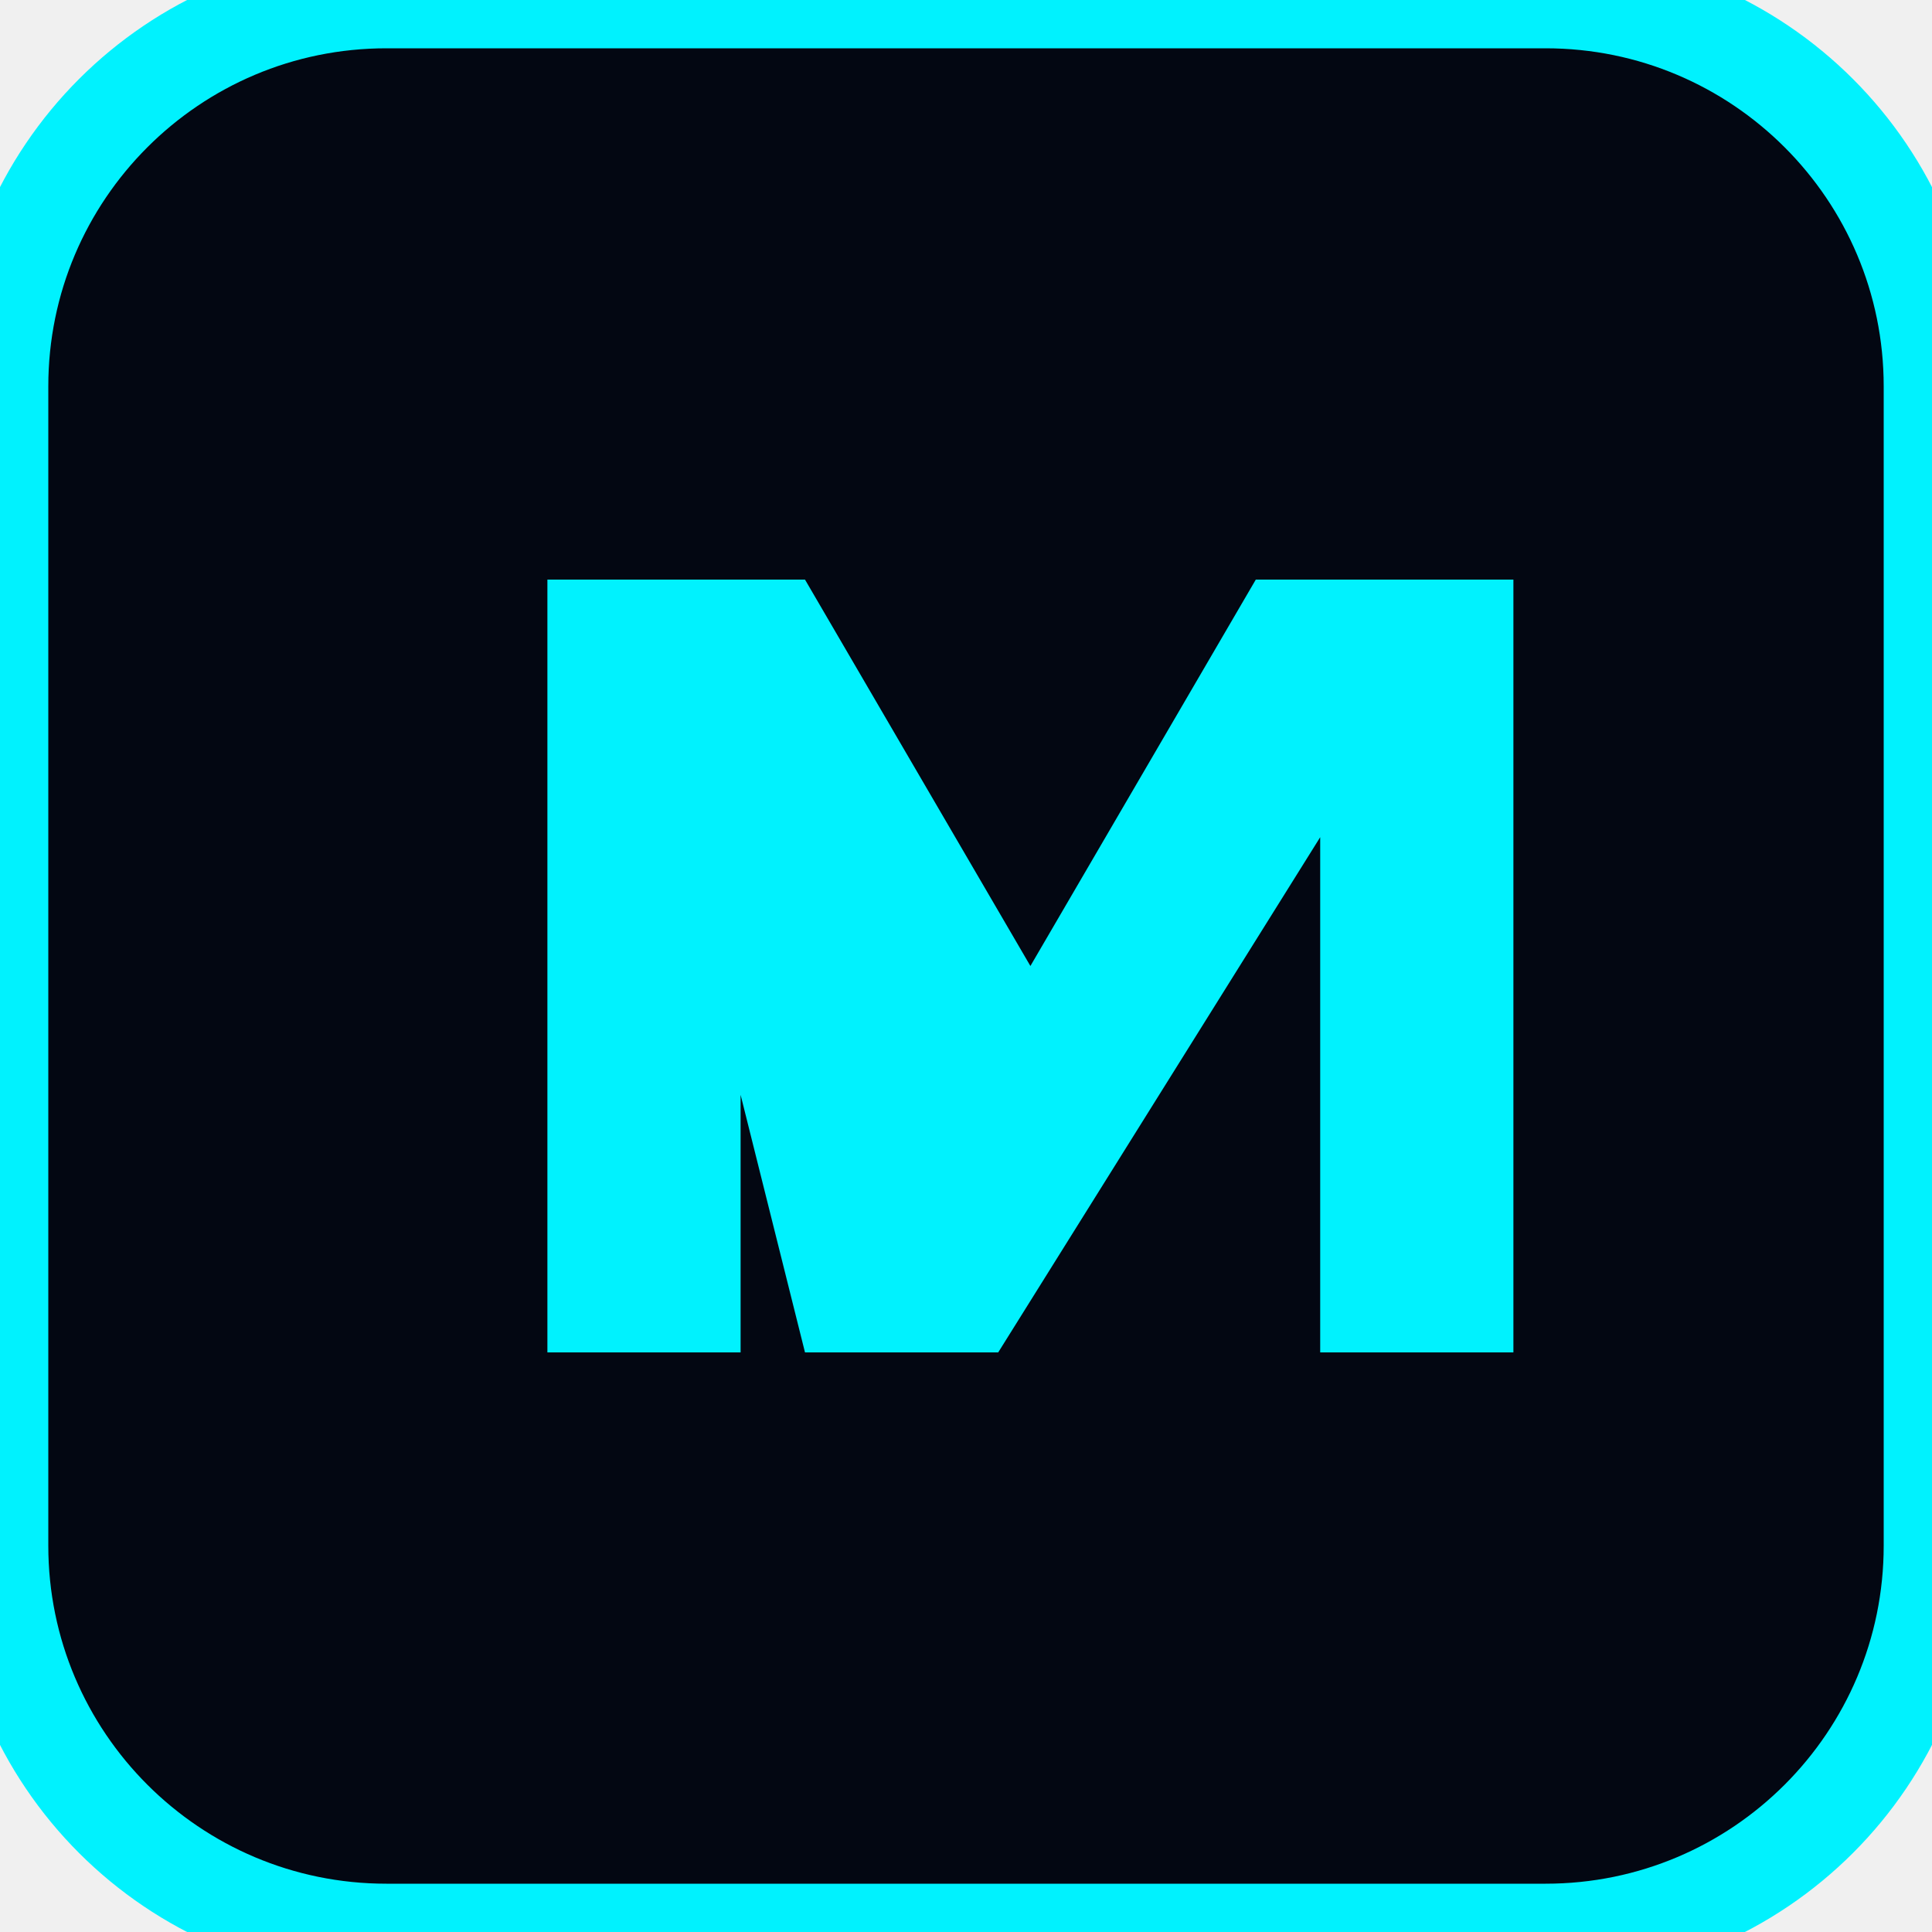
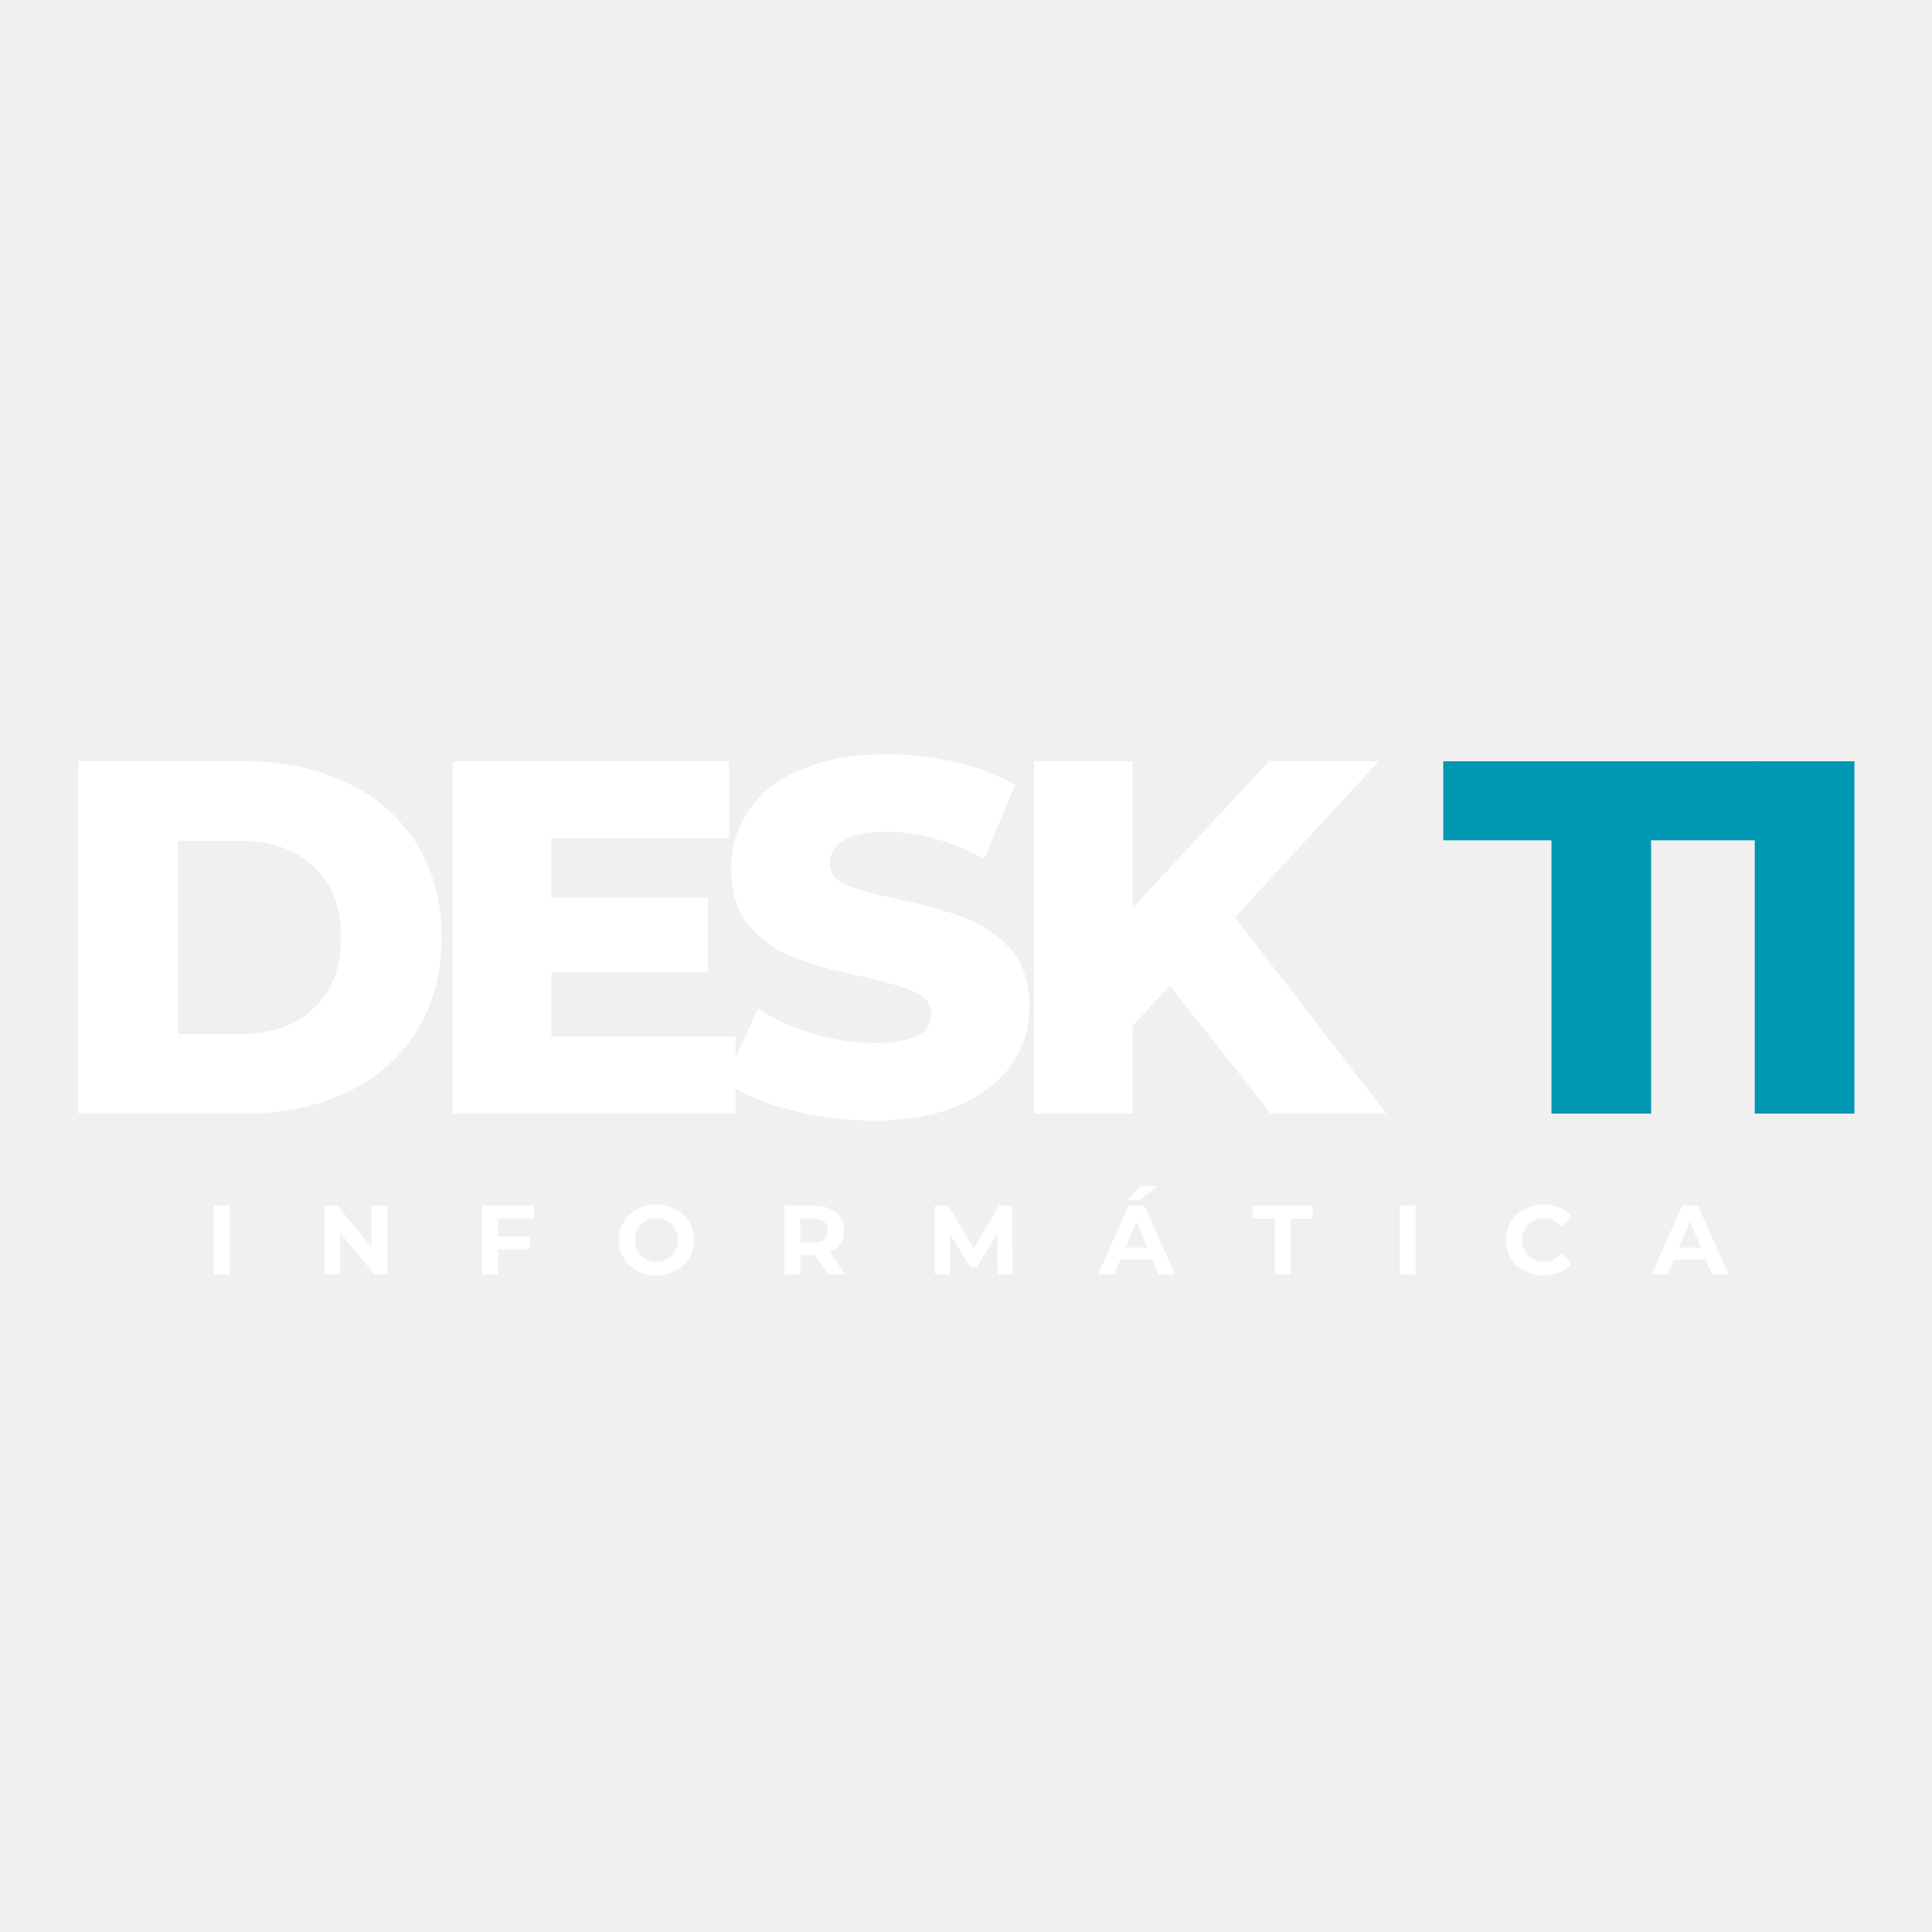
- <svg xmlns="http://www.w3.org/2000/svg" viewBox="0 0 120 120" fill="none">
-   <rect width="120" height="120" rx="24" fill="#030712" stroke="#00f2fe" stroke-width="6" />
-   <path d="M34 84V36h16l14 24 14-24h16v48h-12V52L62 84H50L46 68v16H34Z" fill="#00f2fe" />
+ <svg xmlns="http://www.w3.org/2000/svg" width="2000" zoomAndPan="magnify" viewBox="0 0 1500 1500" height="2000" preserveAspectRatio="xMidYMid meet" version="1.0">
+   <defs>
+     <g />
+     <clipPath id="21f2c79e7b">
+       <rect x="0" width="1411" y="0" height="479" />
+     </clipPath>
+   </defs>
+   <g transform="matrix(1, 0, 0, 1, 32, 485)">
+     <g clip-path="url(#21f2c79e7b)">
+       <g fill="#ffffff" fill-opacity="1">
+         <g transform="translate(1.446992, 379.5916)">
+           <g>
+             <path d="M 27.359 -273.531 L 156.688 -273.531 C 186.645 -273.531 213.219 -267.926 236.406 -256.719 C 259.594 -245.52 277.566 -229.629 290.328 -209.047 C 303.086 -188.473 309.469 -164.379 309.469 -136.766 C 309.469 -109.148 303.086 -85.051 290.328 -64.469 C 277.566 -43.895 259.594 -28.004 236.406 -16.797 C 213.219 -5.598 186.645 0 156.688 0 L 27.359 0 Z M 153.562 -61.734 C 177.008 -61.734 195.832 -68.375 210.031 -81.656 C 224.227 -94.945 231.328 -113.316 231.328 -136.766 C 231.328 -160.211 224.227 -178.578 210.031 -191.859 C 195.832 -205.141 177.008 -211.781 153.562 -211.781 L 104.719 -211.781 L 104.719 -61.734 Z M 153.562 -61.734 " />
+           </g>
+         </g>
+       </g>
+       <g fill="#ffffff" fill-opacity="1">
+         <g transform="translate(292.1621, 379.5916)">
+           <g>
+             <path d="M 246.953 -59.781 L 246.953 0 L 27.359 0 L 27.359 -273.531 L 241.875 -273.531 L 241.875 -213.734 L 103.938 -213.734 L 103.938 -167.625 L 225.469 -167.625 L 225.469 -109.797 L 103.938 -109.797 L 103.938 -59.781 Z M 246.953 -59.781 " />
+           </g>
+         </g>
+       </g>
+       <g fill="#ffffff" fill-opacity="1">
+         <g transform="translate(522.7021, 379.5916)">
+           <g>
+             <path d="M 123.484 5.469 C 101.336 5.469 79.844 2.73 59 -2.734 C 38.164 -8.203 21.234 -15.5 8.203 -24.625 L 33.609 -81.672 C 45.848 -73.586 60.039 -67.07 76.188 -62.125 C 92.344 -57.176 108.238 -54.703 123.875 -54.703 C 153.562 -54.703 168.406 -62.129 168.406 -76.984 C 168.406 -84.797 164.172 -90.586 155.703 -94.359 C 147.242 -98.141 133.633 -102.113 114.875 -106.281 C 94.301 -110.707 77.109 -115.461 63.297 -120.547 C 49.492 -125.629 37.641 -133.77 27.734 -144.969 C 17.836 -156.164 12.891 -171.273 12.891 -190.297 C 12.891 -206.961 17.445 -222.004 26.562 -235.422 C 35.688 -248.836 49.301 -259.453 67.406 -267.266 C 85.508 -275.086 107.719 -279 134.031 -279 C 152 -279 169.707 -276.977 187.156 -272.938 C 204.613 -268.895 219.988 -262.969 233.281 -255.156 L 209.438 -197.719 C 183.383 -211.781 158.117 -218.812 133.641 -218.812 C 118.266 -218.812 107.062 -216.531 100.031 -211.969 C 93 -207.414 89.484 -201.492 89.484 -194.203 C 89.484 -186.91 93.648 -181.441 101.984 -177.797 C 110.316 -174.148 123.734 -170.367 142.234 -166.453 C 163.078 -162.023 180.332 -157.27 194 -152.188 C 207.676 -147.113 219.531 -139.039 229.562 -127.969 C 239.594 -116.895 244.609 -101.852 244.609 -82.844 C 244.609 -66.426 240.047 -51.57 230.922 -38.281 C 221.805 -25 208.129 -14.383 189.891 -6.438 C 171.66 1.496 149.523 5.469 123.484 5.469 Z M 123.484 5.469 " />
+           </g>
+         </g>
+       </g>
+       <g fill="#ffffff" fill-opacity="1">
+         <g transform="translate(743.4735, 379.5916)">
+           <g>
+             <path d="M 132.859 -99.25 L 103.938 -68.375 L 103.938 0 L 27.359 0 L 27.359 -273.531 L 103.938 -273.531 L 103.938 -159.812 L 209.828 -273.531 L 295.016 -273.531 L 183.266 -152.391 L 300.875 0 L 211 0 Z M 132.859 -99.25 " />
+           </g>
+         </g>
+       </g>
+       <g fill="#000000" fill-opacity="1">
+         <g transform="translate(1005.295, 379.5916)">
+           <g />
+         </g>
+       </g>
+       <g fill="#0097b2" fill-opacity="1">
+         <g transform="translate(1086.966, 379.5916)">
+           <g>
+             <path d="M 85.578 -212.172 L 1.562 -212.172 L 1.562 -273.531 L 246.562 -273.531 L 246.562 -212.172 L 162.938 -212.172 L 162.938 0 L 85.578 0 Z M 85.578 -212.172 " />
+           </g>
+         </g>
+       </g>
+       <g fill="#0097b2" fill-opacity="1">
+         <g transform="translate(1303.049, 379.5916)">
+           <g>
+             <path d="M 27.359 -273.531 L 104.719 -273.531 L 104.719 0 L 27.359 0 Z M 27.359 -273.531 " />
+           </g>
+         </g>
+       </g>
+     </g>
+   </g>
+   <g fill="#ffffff" fill-opacity="1">
+     <g transform="translate(159.6497, 989.3902)">
+       <g>
+         <path d="M 6.312 -53.297 L 18.656 -53.297 L 18.656 0 L 6.312 0 Z M 6.312 -53.297 " />
+       </g>
+     </g>
+   </g>
+   <g fill="#ffffff" fill-opacity="1">
+     <g transform="translate(245.5345, 989.3902)">
+       <g>
+         <path d="M 55.203 -53.297 L 55.203 0 L 45.078 0 L 18.5 -32.359 L 18.5 0 L 6.312 0 L 6.312 -53.297 L 16.516 -53.297 L 43.016 -20.938 L 43.016 -53.297 Z M 55.203 -53.297 " />
+       </g>
+     </g>
+   </g>
+   <g fill="#ffffff" fill-opacity="1">
+     <g transform="translate(367.9649, 989.3902)">
+       <g>
+         <path d="M 18.656 -43.406 L 18.656 -29.312 L 43.328 -29.312 L 43.328 -19.422 L 18.656 -19.422 L 18.656 0 L 6.312 0 L 6.312 -53.297 L 46.594 -53.297 L 46.594 -43.406 Z M 18.656 -43.406 " />
+       </g>
+     </g>
+   </g>
+   <g fill="#ffffff" fill-opacity="1">
+     <g transform="translate(477.5282, 989.3902)">
+       <g>
+         <path d="M 32.125 0.906 C 26.594 0.906 21.602 -0.285 17.156 -2.672 C 12.719 -5.055 9.242 -8.344 6.734 -12.531 C 4.223 -16.719 2.969 -21.426 2.969 -26.656 C 2.969 -31.875 4.223 -36.578 6.734 -40.766 C 9.242 -44.961 12.719 -48.254 17.156 -50.641 C 21.602 -53.023 26.594 -54.219 32.125 -54.219 C 37.664 -54.219 42.641 -53.023 47.047 -50.641 C 51.461 -48.254 54.941 -44.961 57.484 -40.766 C 60.023 -36.578 61.297 -31.875 61.297 -26.656 C 61.297 -21.426 60.023 -16.719 57.484 -12.531 C 54.941 -8.344 51.461 -5.055 47.047 -2.672 C 42.641 -0.285 37.664 0.906 32.125 0.906 Z M 32.125 -9.594 C 35.281 -9.594 38.125 -10.316 40.656 -11.766 C 43.195 -13.211 45.191 -15.227 46.641 -17.812 C 48.086 -20.406 48.812 -23.352 48.812 -26.656 C 48.812 -29.945 48.086 -32.883 46.641 -35.469 C 45.191 -38.062 43.195 -40.082 40.656 -41.531 C 38.125 -42.977 35.281 -43.703 32.125 -43.703 C 28.977 -43.703 26.133 -42.977 23.594 -41.531 C 21.062 -40.082 19.07 -38.062 17.625 -35.469 C 16.176 -32.883 15.453 -29.945 15.453 -26.656 C 15.453 -23.352 16.176 -20.406 17.625 -17.812 C 19.07 -15.227 21.062 -13.211 23.594 -11.766 C 26.133 -10.316 28.977 -9.594 32.125 -9.594 Z M 32.125 -9.594 " />
+       </g>
+     </g>
+   </g>
+   <g fill="#ffffff" fill-opacity="1">
+     <g transform="translate(602.6995, 989.3902)">
+       <g>
+         <path d="M 40.281 0 L 30 -14.844 L 18.656 -14.844 L 18.656 0 L 6.312 0 L 6.312 -53.297 L 29.391 -53.297 C 34.109 -53.297 38.207 -52.508 41.688 -50.938 C 45.164 -49.363 47.844 -47.129 49.719 -44.234 C 51.594 -41.336 52.531 -37.91 52.531 -33.953 C 52.531 -29.992 51.578 -26.582 49.672 -23.719 C 47.773 -20.852 45.078 -18.656 41.578 -17.125 L 53.531 0 Z M 40.047 -33.953 C 40.047 -36.953 39.082 -39.25 37.156 -40.844 C 35.227 -42.445 32.41 -43.25 28.703 -43.25 L 18.656 -43.25 L 18.656 -24.672 L 28.703 -24.672 C 32.41 -24.672 35.227 -25.484 37.156 -27.109 C 39.082 -28.734 40.047 -31.016 40.047 -33.953 Z M 40.047 -33.953 " />
+       </g>
+     </g>
+   </g>
+   <g fill="#ffffff" fill-opacity="1">
+     <g transform="translate(719.572, 989.3902)">
+       <g>
+         <path d="M 54.828 0 L 54.75 -31.984 L 39.062 -5.641 L 33.5 -5.641 L 17.891 -31.297 L 17.891 0 L 6.312 0 L 6.312 -53.297 L 16.516 -53.297 L 36.469 -20.172 L 56.109 -53.297 L 66.25 -53.297 L 66.391 0 Z M 54.828 0 " />
+       </g>
+     </g>
+   </g>
+   <g fill="#ffffff" fill-opacity="1">
+     <g transform="translate(853.1944, 989.3902)">
+       <g>
+         <path d="M 41.422 -11.422 L 16.672 -11.422 L 11.953 0 L -0.688 0 L 23.078 -53.297 L 35.25 -53.297 L 59.078 0 L 46.141 0 Z M 37.531 -20.781 L 29.078 -41.188 L 20.641 -20.781 Z M 32.516 -68.609 L 45.297 -68.609 L 31.516 -57.641 L 22.234 -57.641 Z M 32.516 -68.609 " />
+       </g>
+     </g>
+   </g>
+   <g fill="#ffffff" fill-opacity="1">
+     <g transform="translate(972.4271, 989.3902)">
+       <g>
+         <path d="M 17.359 -43.25 L 0.297 -43.25 L 0.297 -53.297 L 46.75 -53.297 L 46.75 -43.25 L 29.688 -43.25 L 29.688 0 L 17.359 0 Z M 17.359 -43.25 " />
+       </g>
+     </g>
+   </g>
+   <g fill="#ffffff" fill-opacity="1">
+     <g transform="translate(1080.391, 989.3902)">
+       <g>
+         <path d="M 6.312 -53.297 L 18.656 -53.297 L 18.656 0 L 6.312 0 Z M 6.312 -53.297 " />
+       </g>
+     </g>
+   </g>
+   <g fill="#ffffff" fill-opacity="1">
+     <g transform="translate(1166.276, 989.3902)">
+       <g>
+         <path d="M 31.828 0.906 C 26.398 0.906 21.488 -0.27 17.094 -2.625 C 12.695 -4.988 9.242 -8.266 6.734 -12.453 C 4.223 -16.641 2.969 -21.375 2.969 -26.656 C 2.969 -31.926 4.223 -36.656 6.734 -40.844 C 9.242 -45.031 12.695 -48.305 17.094 -50.672 C 21.488 -53.035 26.426 -54.219 31.906 -54.219 C 36.52 -54.219 40.691 -53.406 44.422 -51.781 C 48.16 -50.156 51.297 -47.816 53.828 -44.766 L 45.906 -37.469 C 42.301 -41.625 37.836 -43.703 32.516 -43.703 C 29.211 -43.703 26.266 -42.977 23.672 -41.531 C 21.086 -40.082 19.07 -38.062 17.625 -35.469 C 16.176 -32.883 15.453 -29.945 15.453 -26.656 C 15.453 -23.352 16.176 -20.406 17.625 -17.812 C 19.07 -15.227 21.086 -13.211 23.672 -11.766 C 26.266 -10.316 29.211 -9.594 32.516 -9.594 C 37.836 -9.594 42.301 -11.695 45.906 -15.906 L 53.828 -8.609 C 51.297 -5.504 48.148 -3.141 44.391 -1.516 C 40.629 0.098 36.441 0.906 31.828 0.906 Z M 31.828 0.906 " />
+       </g>
+     </g>
+   </g>
+   <g fill="#ffffff" fill-opacity="1">
+     <g transform="translate(1282.996, 989.3902)">
+       <g>
+         <path d="M 41.422 -11.422 L 16.672 -11.422 L 11.953 0 L -0.688 0 L 23.078 -53.297 L 35.25 -53.297 L 59.078 0 L 46.141 0 Z M 37.531 -20.781 L 29.078 -41.188 L 20.641 -20.781 Z M 37.531 -20.781 " />
+       </g>
+     </g>
+   </g>
</svg>
